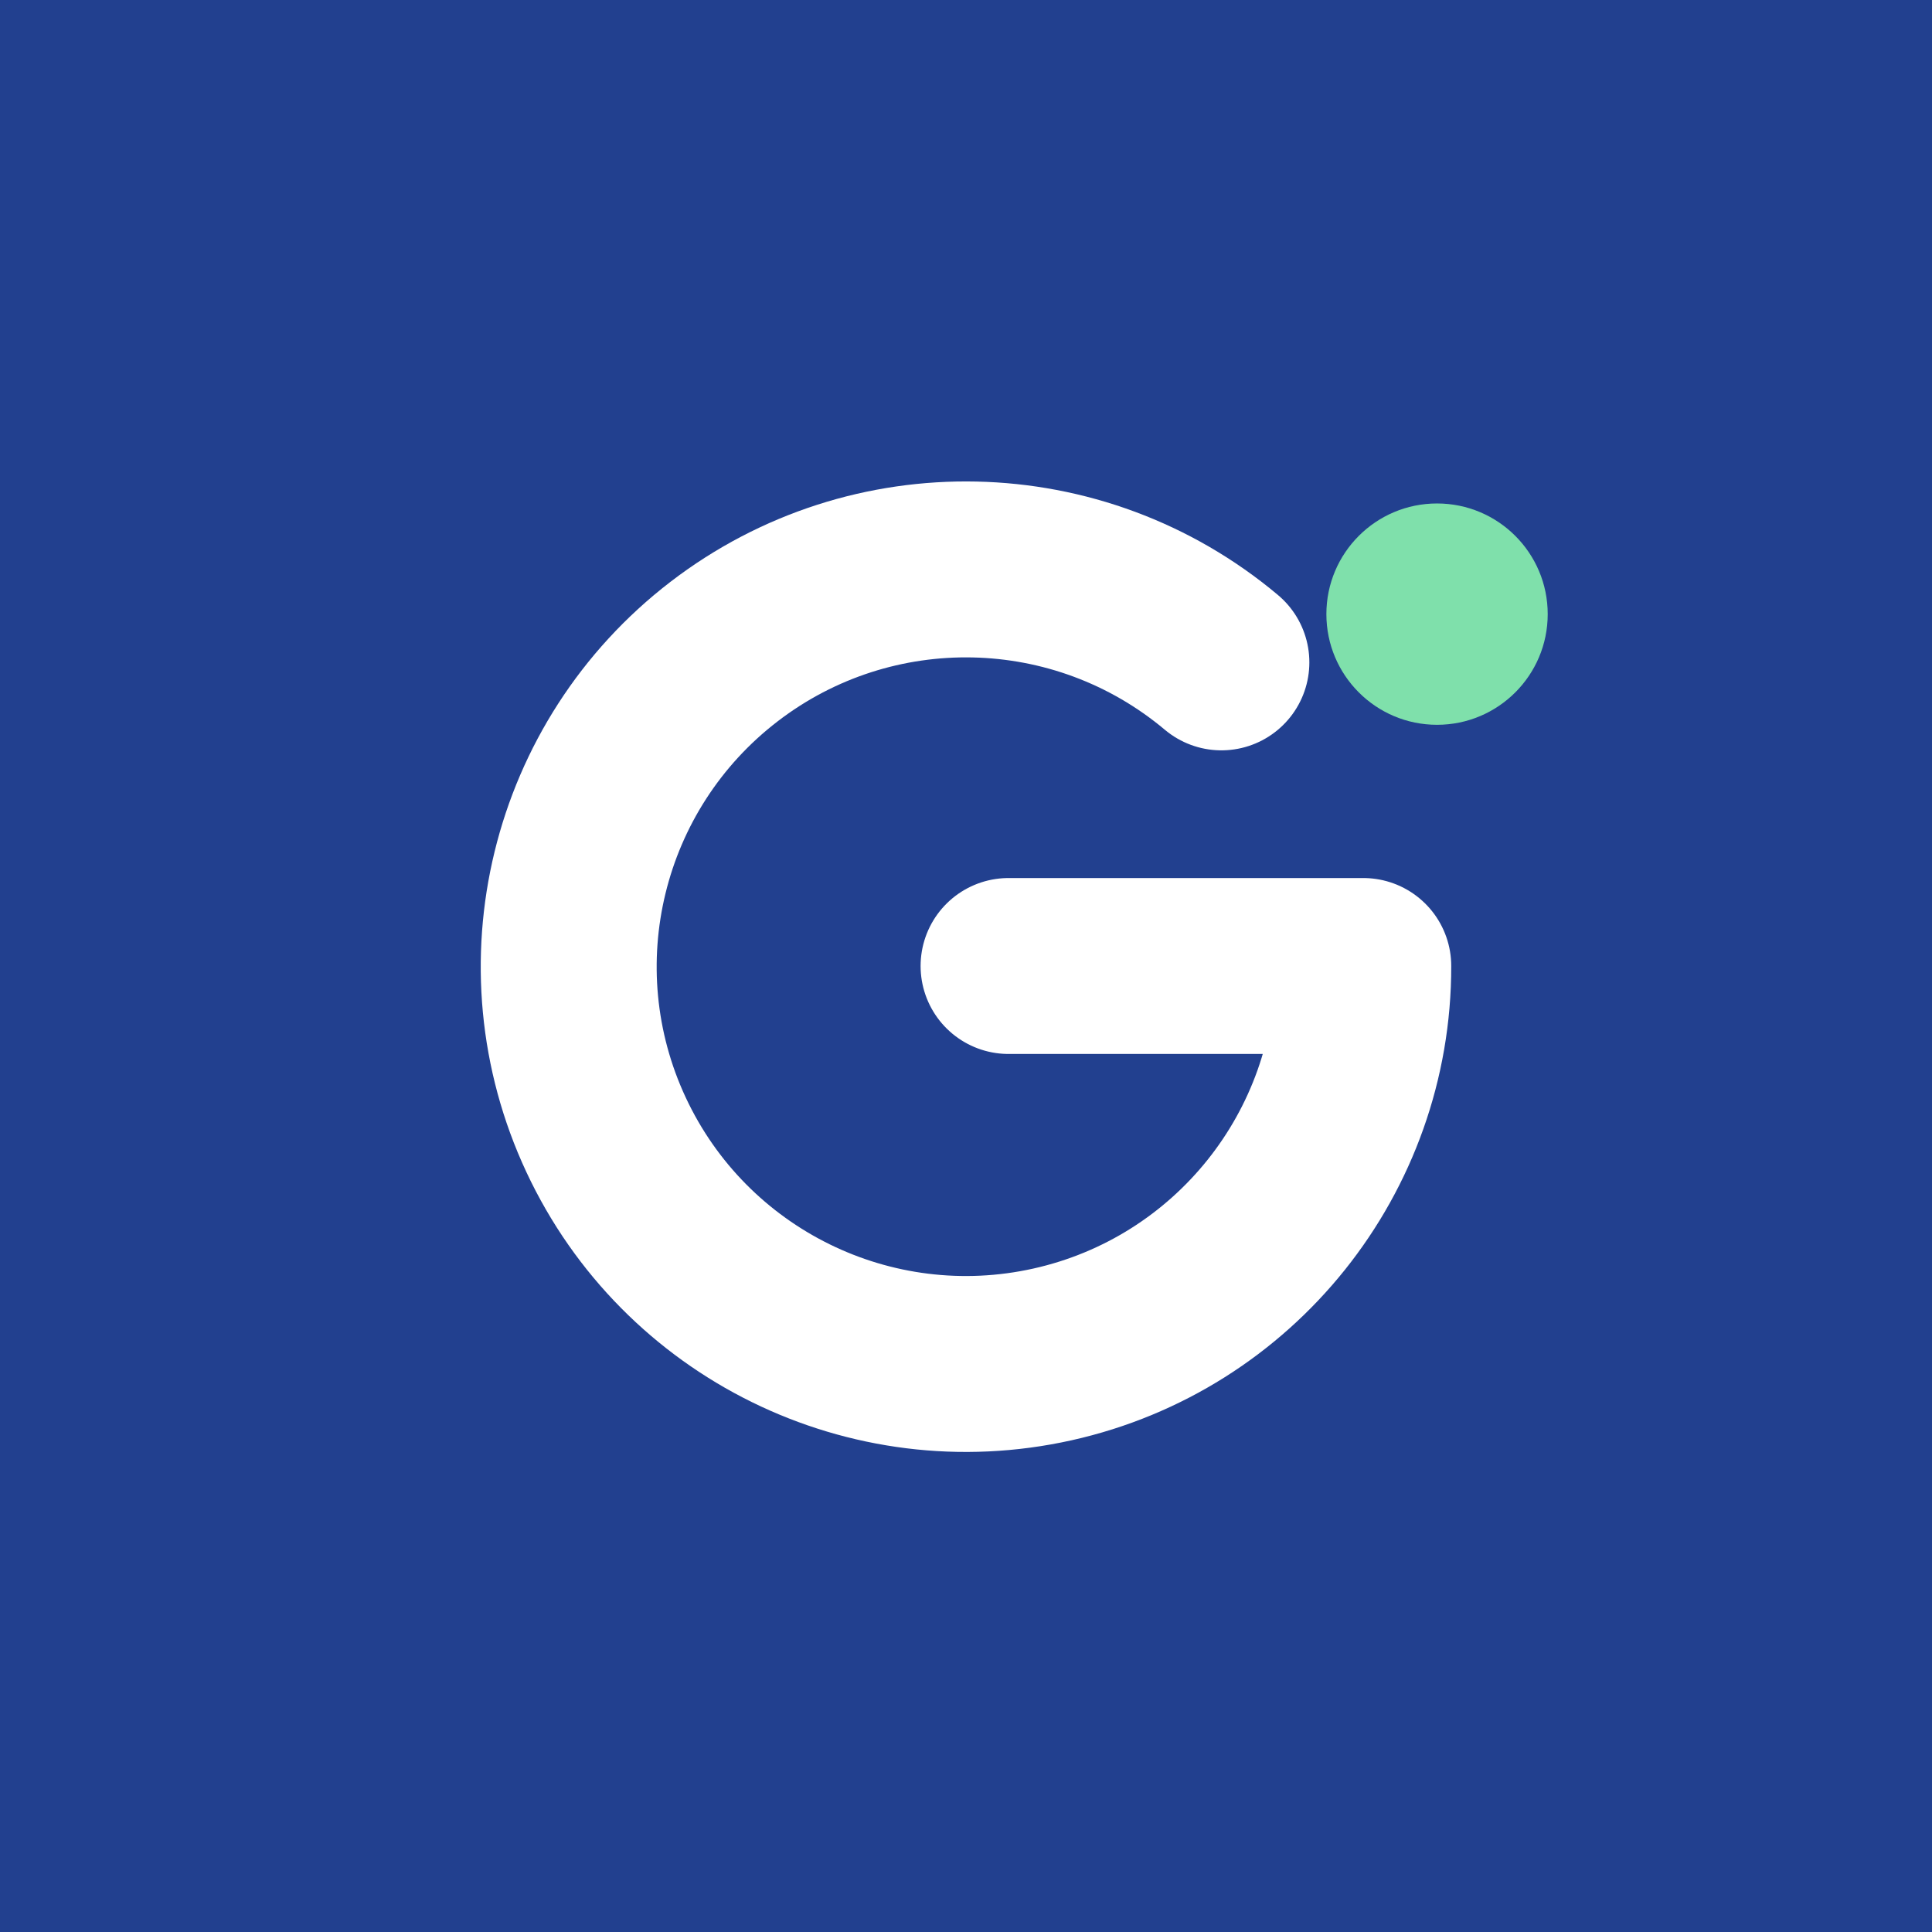
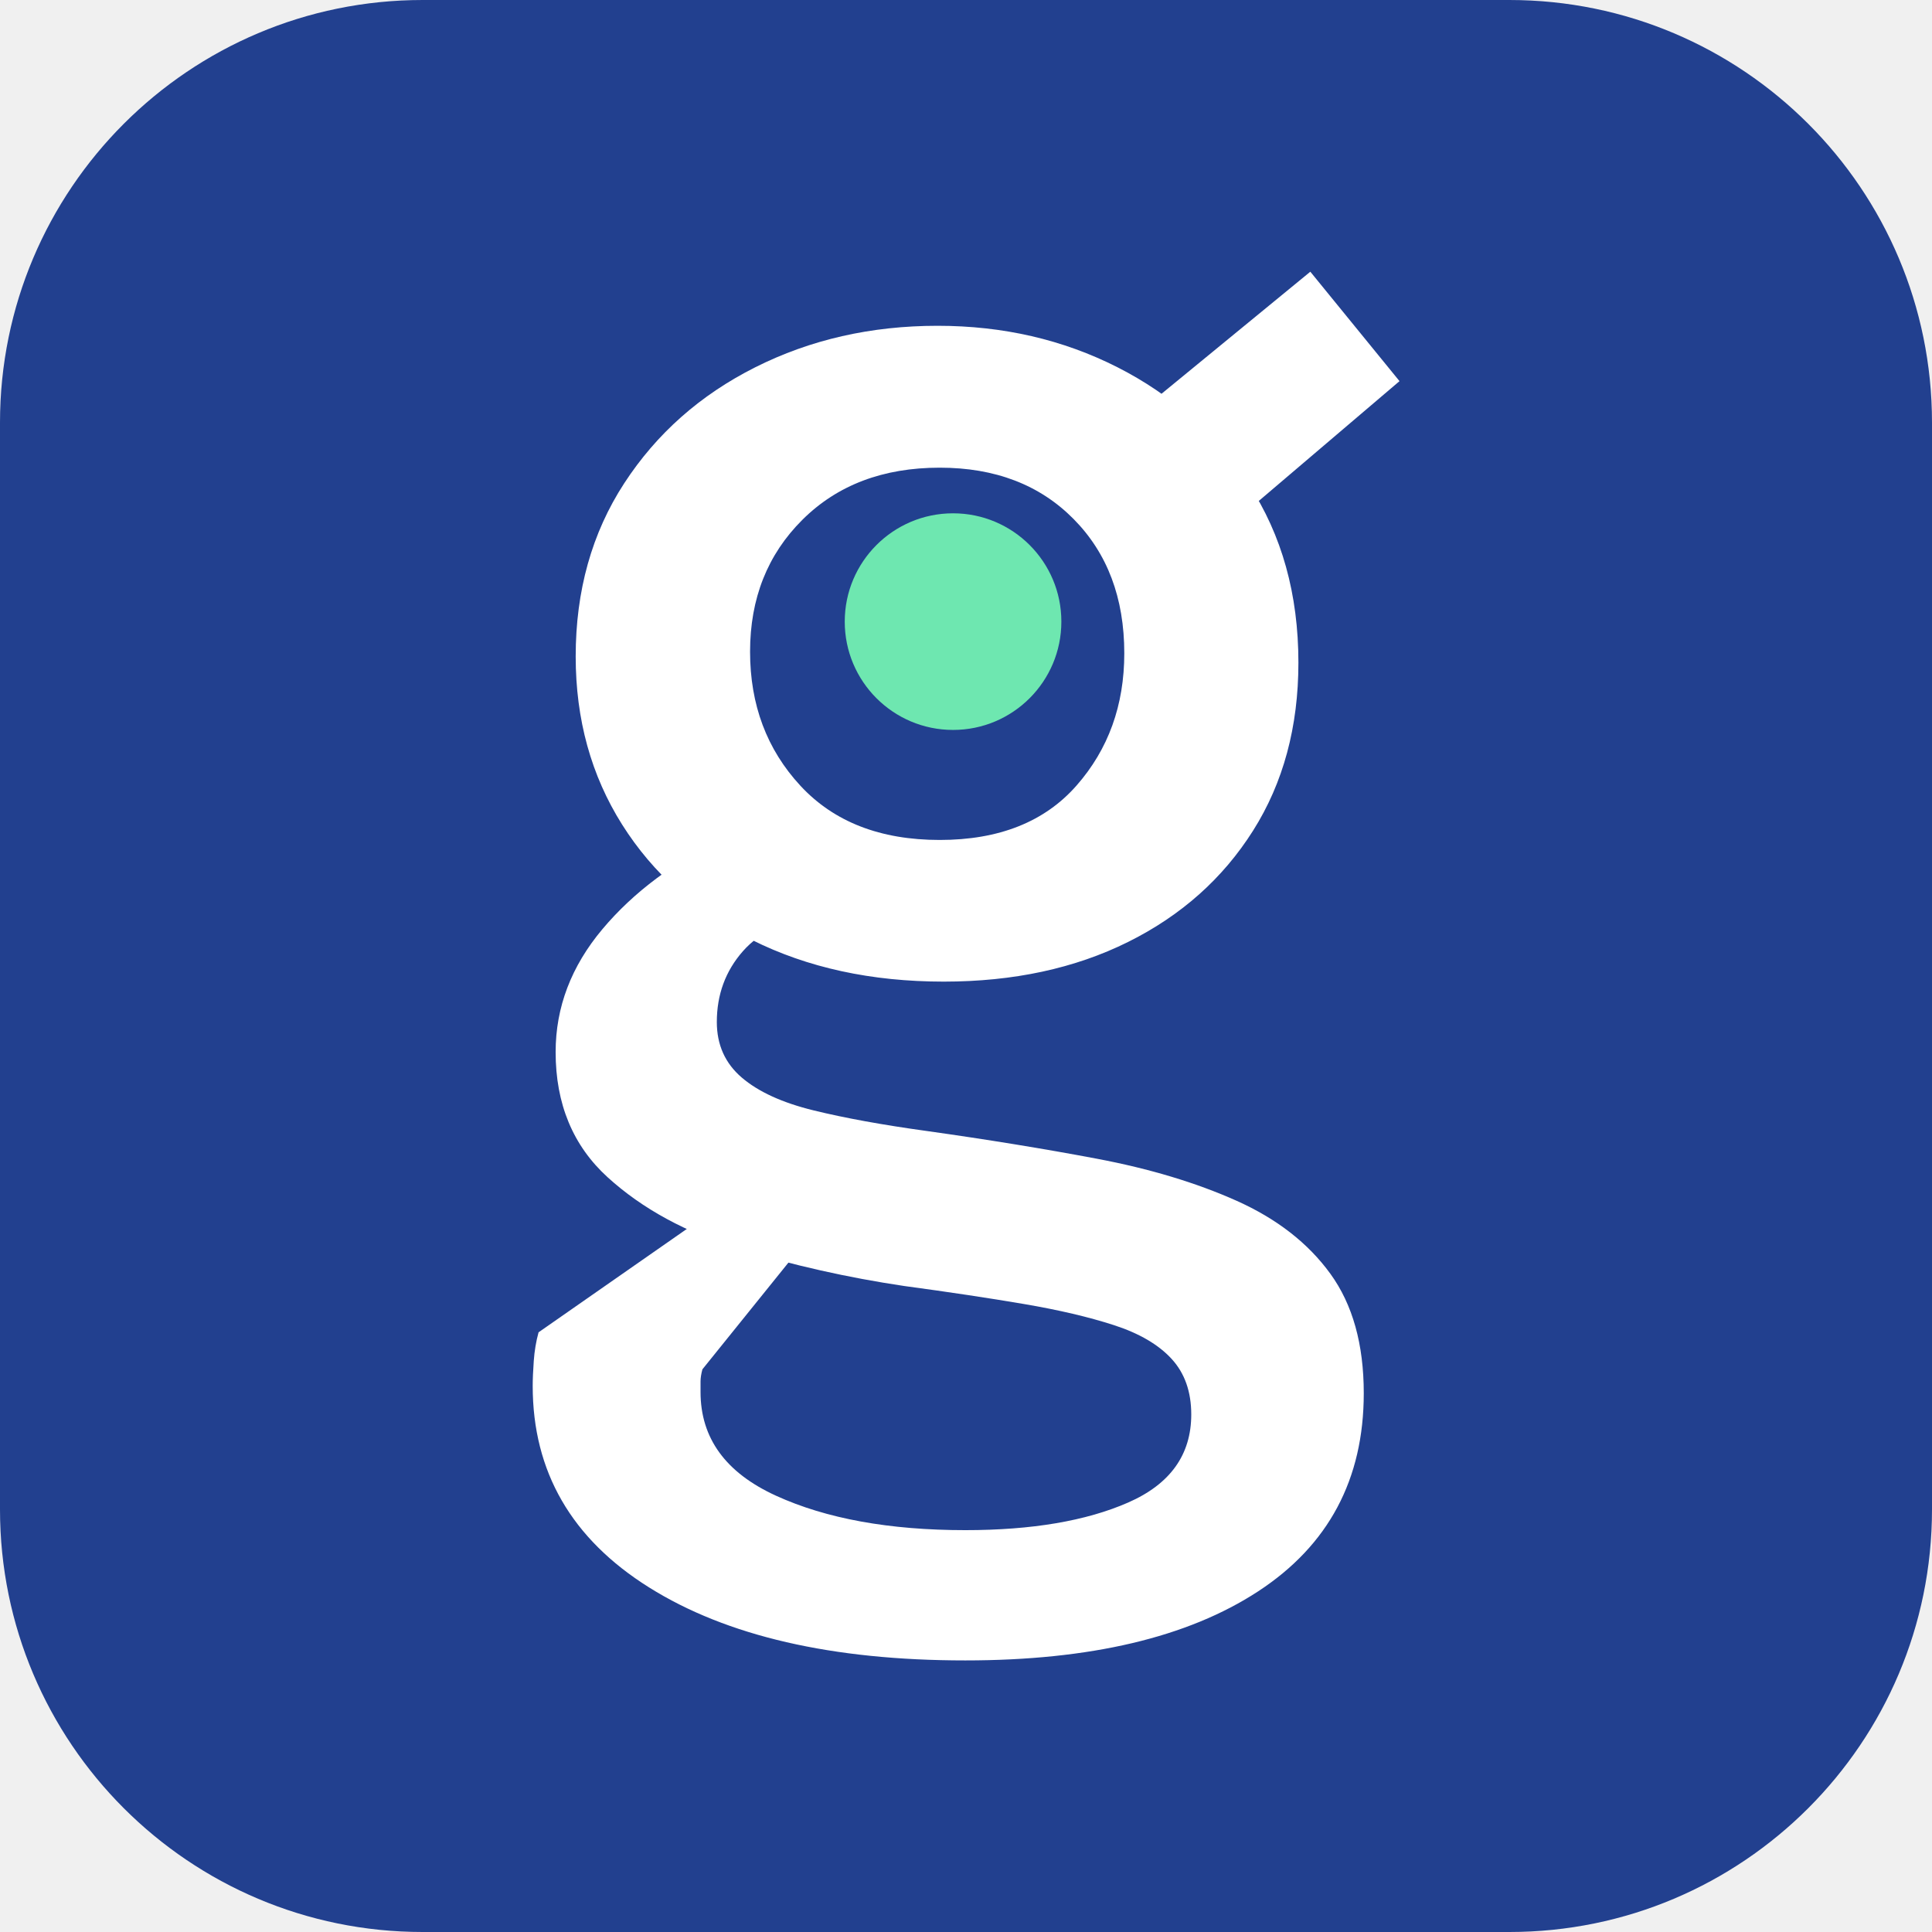
- <svg xmlns="http://www.w3.org/2000/svg" width="64" height="64" viewBox="0 0 64 64" role="img" aria-label="Guardai">
-   <rect width="64" height="64" fill="#22408F" />
-   <g transform="translate(32 32) scale(0.94) translate(-32 -32)">
-     <path d="M41 21.3A14 14 0 1 0 46 32H33.5" fill="none" stroke="#FFFFFF" stroke-width="6.2" stroke-linecap="round" stroke-linejoin="round" />
-     <circle cx="48.6" cy="19.6" r="3.9" fill="#7FE0AB" />
+ <svg xmlns="http://www.w3.org/2000/svg" viewBox="0 0 64 64">
+   <rect width="64" height="64" rx="14" fill="#22408F" />
+   <g transform="translate(15.24 41.81) scale(0.6186)">
+     <path d="M27.058 21.328Q16.36 21.328 10.125 17.421Q3.89 13.514 3.89 6.628Q3.89 6.1 3.947 5.293Q4.004 4.486 4.204 3.758L16.868 -5.072L19.81 -2.736L12.978 5.74Q12.878 6.112 12.878 6.391Q12.878 6.67 12.878 6.956Q12.878 10.662 16.917 12.507Q20.956 14.352 27.058 14.352Q32.404 14.352 35.78 12.872Q39.156 11.392 39.156 8.158Q39.156 6.326 38.104 5.181Q37.052 4.036 35.028 3.378Q33.004 2.72 30.188 2.241Q27.372 1.762 23.772 1.276Q19.258 0.604 14.973 -0.703Q10.688 -2.01 7.903 -4.545Q5.118 -7.08 5.118 -11.25Q5.118 -14.848 7.624 -17.832Q10.13 -20.816 14.228 -22.758L19.754 -18.95Q16.536 -18.234 15.143 -16.647Q13.75 -15.06 13.75 -12.858Q13.75 -11.028 15.086 -9.884Q16.422 -8.74 18.937 -8.125Q21.452 -7.51 24.982 -7.024Q29.866 -6.338 34.101 -5.538Q38.336 -4.738 41.579 -3.288Q44.822 -1.838 46.608 0.626Q48.394 3.09 48.394 7.018Q48.394 13.93 42.738 17.629Q37.082 21.328 27.058 21.328ZM25.9 -15.022Q20.088 -15.022 15.625 -17.257Q11.162 -19.492 8.677 -23.434Q6.192 -27.376 6.192 -32.432Q6.192 -37.716 8.791 -41.708Q11.39 -45.7 15.81 -47.921Q20.23 -50.142 25.572 -50.142Q30.828 -50.142 35.205 -47.921Q39.582 -45.7 42.238 -41.644Q44.894 -37.588 44.894 -32.104Q44.894 -26.948 42.466 -23.106Q40.038 -19.264 35.768 -17.143Q31.498 -15.022 25.9 -15.022ZM25.686 -22.608Q30.448 -22.608 33.009 -25.518Q35.57 -28.428 35.57 -32.604Q35.57 -37.052 32.852 -39.798Q30.134 -42.544 25.686 -42.544Q21.138 -42.544 18.334 -39.755Q15.53 -36.966 15.53 -32.69Q15.53 -28.428 18.22 -25.518Q20.91 -22.608 25.686 -22.608ZM41.666 -39.82 34.894 -44.312 45.532 -53.038 50.308 -47.178Z" fill="#fff" />
+     <circle cx="26.40" cy="-34.30" r="5.80" fill="#6EE7B0" />
  </g>
</svg>
